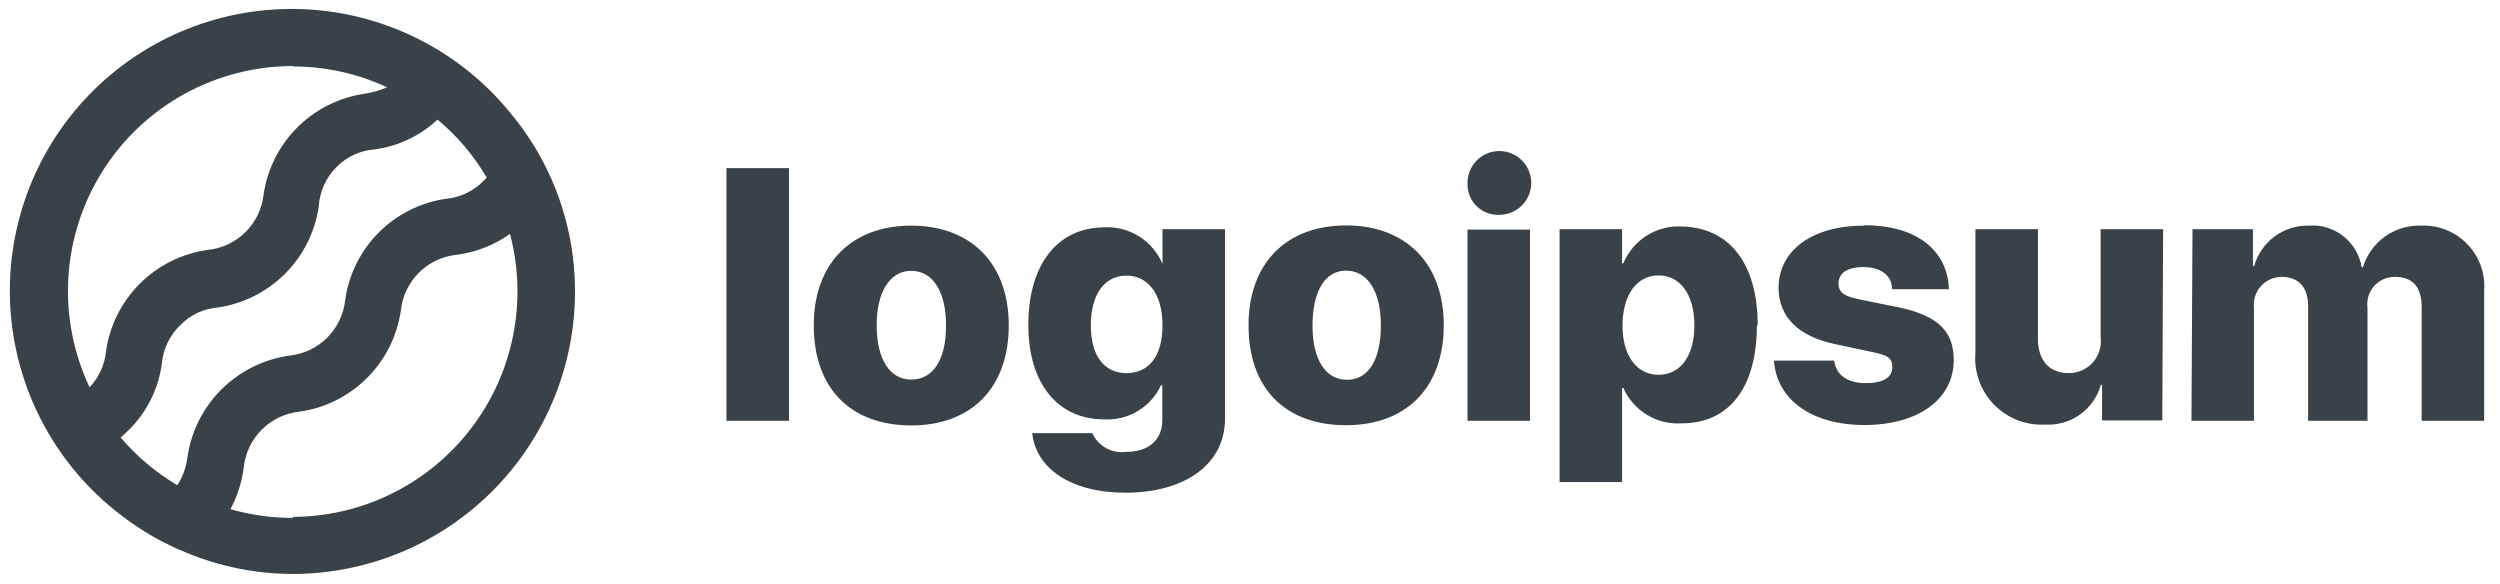
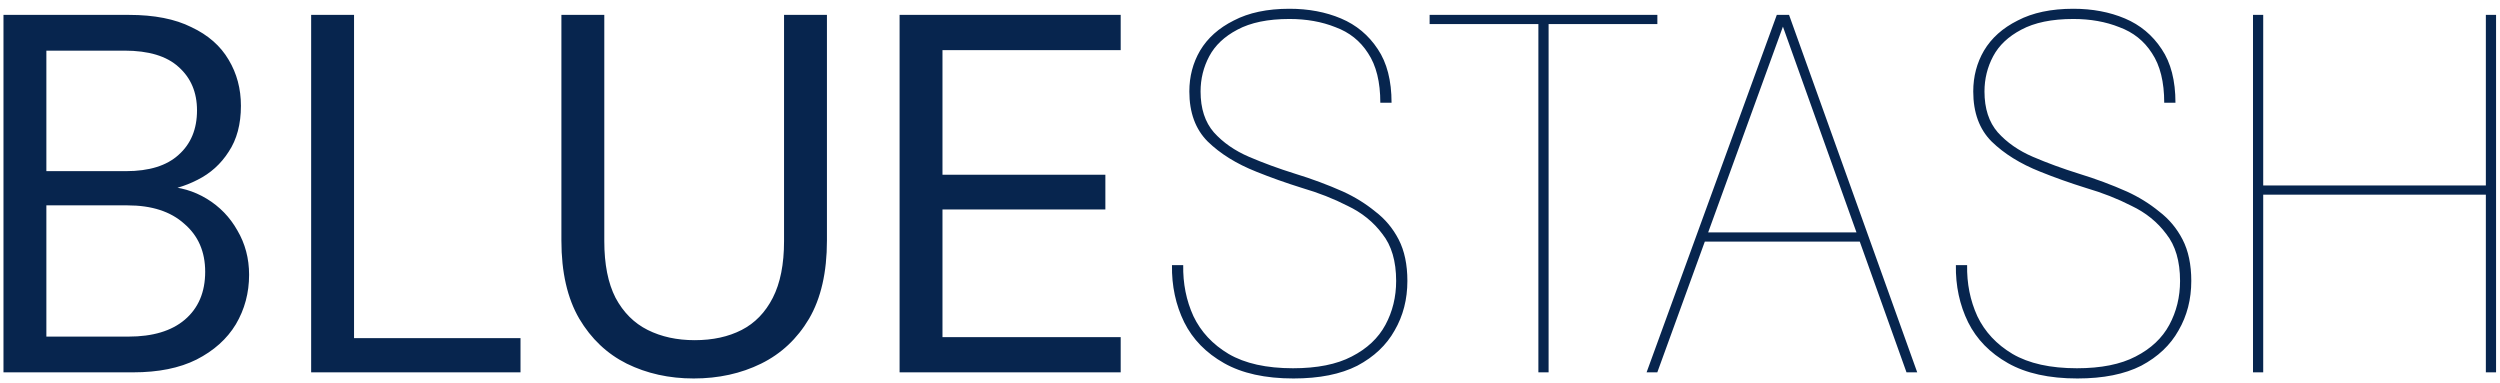
- <svg xmlns="http://www.w3.org/2000/svg" width="120" height="28" viewBox="0 0 120 28" fill="none">
-   <path d="M34.87 8.07H37.87V20.2H34.87V8.07ZM39.06 15.62C39.06 12.62 40.9 10.83 43.74 10.83C46.58 10.83 48.42 12.62 48.42 15.62C48.42 18.62 46.62 20.42 43.74 20.42C40.86 20.42 39.06 18.67 39.06 15.62ZM45.41 15.62C45.41 13.97 44.76 13 43.74 13C42.72 13 42.08 14 42.08 15.62C42.08 17.24 42.71 18.22 43.74 18.22C44.77 18.22 45.41 17.3 45.41 15.63V15.62ZM49.55 20.79H52.43C52.567 21.094 52.799 21.346 53.091 21.509C53.383 21.671 53.719 21.734 54.05 21.69C55.19 21.69 55.79 21.07 55.79 20.17V18.49H55.73C55.491 19.005 55.103 19.436 54.617 19.729C54.13 20.021 53.567 20.161 53 20.13C50.81 20.13 49.36 18.46 49.36 15.59C49.36 12.72 50.74 10.91 53.04 10.91C53.625 10.887 54.202 11.043 54.696 11.358C55.189 11.672 55.574 12.13 55.8 12.67V11H58.8V20.1C58.8 22.29 56.87 23.65 54.02 23.65C51.37 23.65 49.72 22.46 49.55 20.8V20.79ZM55.8 15.61C55.8 14.15 55.13 13.23 54.07 13.23C53.01 13.23 52.36 14.14 52.36 15.61C52.36 17.08 53 17.91 54.07 17.91C55.14 17.91 55.8 17.1 55.8 15.62V15.61ZM59.93 15.61C59.93 12.61 61.77 10.82 64.61 10.82C67.45 10.82 69.3 12.61 69.3 15.61C69.3 18.61 67.5 20.41 64.61 20.41C61.72 20.41 59.93 18.67 59.93 15.62V15.61ZM66.28 15.61C66.28 13.96 65.63 12.99 64.61 12.99C63.59 12.99 63 14 63 15.63C63 17.26 63.63 18.23 64.65 18.23C65.67 18.23 66.28 17.3 66.28 15.63V15.61ZM70.44 8.82C70.432 8.517 70.514 8.219 70.676 7.963C70.838 7.706 71.073 7.504 71.35 7.381C71.627 7.259 71.934 7.221 72.232 7.273C72.531 7.325 72.807 7.465 73.026 7.674C73.246 7.883 73.397 8.153 73.463 8.449C73.529 8.744 73.505 9.053 73.395 9.335C73.285 9.618 73.094 9.861 72.846 10.034C72.597 10.208 72.303 10.304 72 10.31C71.799 10.324 71.598 10.296 71.408 10.228C71.219 10.16 71.045 10.054 70.899 9.916C70.752 9.778 70.636 9.611 70.557 9.426C70.478 9.241 70.438 9.041 70.44 8.84V8.82ZM70.44 11.02H73.44V20.2H70.44V11.02ZM84.33 15.61C84.33 18.61 83 20.32 80.72 20.32C80.135 20.358 79.553 20.215 79.053 19.91C78.552 19.607 78.156 19.156 77.92 18.62H77.86V23.14H74.86V11H77.86V12.64H77.92C78.145 12.095 78.533 11.633 79.031 11.316C79.528 10.999 80.111 10.844 80.7 10.87C83 10.91 84.37 12.63 84.37 15.63L84.33 15.61ZM81.33 15.61C81.33 14.15 80.66 13.22 79.61 13.22C78.56 13.22 77.89 14.16 77.88 15.61C77.87 17.06 78.56 17.99 79.61 17.99C80.66 17.99 81.33 17.08 81.33 15.63V15.61ZM89.48 10.81C91.97 10.81 93.48 11.99 93.55 13.88H90.82C90.82 13.23 90.28 12.82 89.45 12.82C88.62 12.82 88.25 13.14 88.25 13.61C88.25 14.08 88.58 14.23 89.25 14.37L91.17 14.76C93 15.15 93.78 15.89 93.78 17.28C93.78 19.18 92.05 20.4 89.5 20.4C86.95 20.4 85.28 19.18 85.15 17.31H88.04C88.13 17.99 88.67 18.39 89.55 18.39C90.43 18.39 90.83 18.1 90.83 17.62C90.83 17.14 90.55 17.04 89.83 16.89L88.1 16.52C86.31 16.15 85.37 15.2 85.37 13.8C85.39 12 87 10.83 89.48 10.83V10.81ZM103.79 20.18H100.9V18.47H100.84C100.681 19.044 100.331 19.547 99.847 19.894C99.363 20.241 98.775 20.413 98.18 20.38C97.724 20.406 97.268 20.334 96.843 20.168C96.417 20.003 96.032 19.748 95.714 19.421C95.395 19.094 95.151 18.702 94.996 18.272C94.842 17.843 94.782 17.385 94.82 16.93V11H97.82V16.24C97.82 17.33 98.38 17.91 99.31 17.91C99.528 17.91 99.744 17.864 99.943 17.774C100.141 17.685 100.319 17.554 100.463 17.39C100.607 17.226 100.714 17.033 100.777 16.825C100.841 16.616 100.859 16.396 100.83 16.18V11H103.83L103.79 20.18ZM105.24 11H108.14V12.77H108.2C108.359 12.203 108.702 11.706 109.174 11.355C109.646 11.004 110.222 10.819 110.81 10.83C111.409 10.782 112.003 10.961 112.476 11.332C112.948 11.702 113.264 12.237 113.36 12.83H113.42C113.602 12.231 113.977 11.709 114.488 11.347C114.998 10.985 115.615 10.803 116.24 10.83C116.648 10.816 117.054 10.889 117.433 11.042C117.811 11.196 118.153 11.427 118.435 11.721C118.718 12.016 118.936 12.366 119.075 12.75C119.214 13.134 119.27 13.543 119.24 13.95V20.2H116.24V14.75C116.24 13.75 115.79 13.29 114.95 13.29C114.763 13.288 114.577 13.327 114.406 13.403C114.235 13.479 114.082 13.591 113.958 13.732C113.834 13.872 113.741 14.037 113.686 14.216C113.632 14.395 113.616 14.584 113.64 14.77V20.2H110.79V14.71C110.79 13.79 110.34 13.29 109.52 13.29C109.331 13.29 109.143 13.33 108.971 13.408C108.798 13.486 108.644 13.599 108.518 13.741C108.392 13.883 108.298 14.05 108.242 14.23C108.185 14.411 108.168 14.602 108.19 14.79V20.2H105.19L105.24 11Z" fill="#394149" />
-   <path d="M26.48 8.62C25.971 7.456 25.298 6.372 24.48 5.4C23.272 3.92 21.763 2.713 20.055 1.859C18.346 1.004 16.476 0.521 14.567 0.441C12.658 0.361 10.754 0.686 8.98 1.395C7.206 2.104 5.602 3.181 4.274 4.554C2.946 5.928 1.924 7.567 1.275 9.364C0.627 11.161 0.366 13.075 0.51 14.98C0.654 16.885 1.2 18.738 2.112 20.416C3.024 22.095 4.281 23.562 5.8 24.72C6.775 25.478 7.852 26.094 9 26.55C10.609 27.209 12.331 27.549 14.07 27.55C17.66 27.542 21.099 26.111 23.636 23.571C26.172 21.031 27.598 17.589 27.6 14C27.603 12.149 27.221 10.317 26.48 8.62ZM14.06 3.19C15.622 3.19 17.164 3.531 18.58 4.19C18.235 4.339 17.872 4.443 17.5 4.5C16.277 4.677 15.143 5.245 14.269 6.119C13.395 6.993 12.827 8.127 12.65 9.35C12.572 10.036 12.26 10.674 11.767 11.157C11.273 11.64 10.628 11.938 9.94 12C8.717 12.177 7.583 12.745 6.709 13.619C5.835 14.493 5.267 15.627 5.09 16.85C5.03 17.502 4.752 18.116 4.3 18.59C3.521 16.943 3.171 15.126 3.282 13.308C3.394 11.489 3.964 9.729 4.939 8.19C5.914 6.651 7.263 5.384 8.859 4.506C10.456 3.628 12.248 3.169 14.07 3.17L14.06 3.19ZM5.79 21C5.91 20.89 6.03 20.79 6.15 20.67C7.04 19.808 7.611 18.669 7.77 17.44C7.835 16.749 8.143 16.104 8.64 15.62C9.118 15.122 9.762 14.816 10.45 14.76C11.674 14.583 12.807 14.015 13.681 13.141C14.555 12.267 15.123 11.133 15.3 9.91C15.343 9.188 15.653 8.507 16.17 8C16.66 7.512 17.31 7.217 18 7.17C19.124 7.015 20.172 6.516 21 5.74C21.943 6.522 22.741 7.463 23.36 8.52C23.322 8.571 23.279 8.618 23.23 8.66C22.753 9.162 22.11 9.475 21.42 9.54C20.195 9.714 19.06 10.281 18.186 11.156C17.311 12.03 16.744 13.165 16.57 14.39C16.5 15.078 16.193 15.721 15.703 16.21C15.213 16.698 14.569 17.002 13.88 17.07C12.653 17.246 11.516 17.813 10.636 18.686C9.757 19.56 9.183 20.694 9 21.92C8.946 22.409 8.778 22.878 8.51 23.29C7.484 22.681 6.565 21.907 5.79 21ZM14.06 24.86C13.045 24.861 12.036 24.72 11.06 24.44C11.394 23.818 11.611 23.14 11.7 22.44C11.77 21.753 12.075 21.111 12.563 20.623C13.052 20.135 13.693 19.83 14.38 19.76C15.605 19.585 16.741 19.018 17.617 18.143C18.493 17.269 19.062 16.135 19.24 14.91C19.31 14.223 19.615 13.581 20.103 13.093C20.591 12.605 21.233 12.3 21.92 12.23C22.842 12.11 23.721 11.767 24.48 11.23C24.902 12.828 24.952 14.501 24.626 16.121C24.301 17.742 23.608 19.266 22.602 20.577C21.596 21.888 20.303 22.951 18.823 23.685C17.342 24.419 15.713 24.804 14.06 24.81V24.86Z" fill="#394149" />
+ <svg xmlns="http://www.w3.org/2000/svg" width="235" height="36" viewBox="0 0 235 36" fill="none">
+   <path d="M0.327 35V1.4H12.135C14.503 1.4 16.455 1.784 17.991 2.552C19.559 3.288 20.727 4.312 21.495 5.624C22.263 6.904 22.647 8.344 22.647 9.944C22.647 11.672 22.263 13.112 21.495 14.264C20.759 15.416 19.783 16.296 18.567 16.904C17.383 17.512 16.119 17.88 14.775 18.008L15.447 17.528C16.887 17.56 18.215 17.944 19.431 18.68C20.647 19.416 21.607 20.408 22.311 21.656C23.047 22.904 23.415 24.296 23.415 25.832C23.415 27.528 22.999 29.08 22.167 30.488C21.335 31.864 20.103 32.968 18.471 33.8C16.871 34.6 14.887 35 12.519 35H0.327ZM4.359 31.64H12.087C14.359 31.64 16.119 31.112 17.367 30.056C18.647 28.968 19.287 27.464 19.287 25.544C19.287 23.656 18.631 22.152 17.319 21.032C16.039 19.88 14.263 19.304 11.991 19.304H4.359V31.64ZM4.359 16.088H11.847C14.023 16.088 15.671 15.576 16.791 14.552C17.943 13.528 18.519 12.136 18.519 10.376C18.519 8.68 17.943 7.32 16.791 6.296C15.671 5.272 13.975 4.76 11.703 4.76H4.359V16.088ZM29.248 35V1.4H33.28V31.784H48.928V35H29.248ZM65.204 35.576C62.9 35.576 60.804 35.112 58.916 34.184C57.06 33.256 55.572 31.848 54.452 29.96C53.332 28.04 52.772 25.592 52.772 22.616V1.4H56.804V22.664C56.804 24.84 57.156 26.616 57.86 27.992C58.596 29.368 59.604 30.376 60.884 31.016C62.164 31.656 63.636 31.976 65.3 31.976C66.996 31.976 68.468 31.656 69.716 31.016C70.964 30.376 71.94 29.368 72.644 27.992C73.348 26.616 73.7 24.84 73.7 22.664V1.4H77.732V22.616C77.732 25.592 77.172 28.04 76.052 29.96C74.932 31.848 73.428 33.256 71.54 34.184C69.652 35.112 67.54 35.576 65.204 35.576ZM84.561 35V1.4H105.345V4.712H88.593V16.424H103.905V19.688H88.593V31.688H105.345V35H84.561ZM121.59 35.576C118.934 35.576 116.758 35.096 115.062 34.136C113.366 33.176 112.118 31.896 111.318 30.296C110.518 28.664 110.134 26.872 110.166 24.92H111.222C111.19 26.648 111.51 28.248 112.182 29.72C112.886 31.192 113.99 32.376 115.494 33.272C117.03 34.168 119.046 34.616 121.542 34.616C123.814 34.616 125.654 34.248 127.062 33.512C128.502 32.776 129.558 31.784 130.23 30.536C130.902 29.288 131.238 27.912 131.238 26.408C131.238 24.552 130.806 23.08 129.942 21.992C129.11 20.872 128.022 19.992 126.678 19.352C125.366 18.68 123.942 18.12 122.406 17.672C120.87 17.192 119.43 16.68 118.086 16.136C116.23 15.4 114.71 14.456 113.526 13.304C112.374 12.152 111.798 10.584 111.798 8.6C111.798 7.192 112.134 5.912 112.806 4.76C113.51 3.576 114.566 2.632 115.974 1.928C117.382 1.192 119.126 0.824 121.206 0.824C122.998 0.824 124.614 1.128 126.054 1.736C127.494 2.344 128.646 3.304 129.51 4.616C130.374 5.896 130.806 7.576 130.806 9.656H129.75C129.75 7.704 129.366 6.152 128.598 5C127.862 3.848 126.838 3.032 125.526 2.552C124.246 2.04 122.806 1.784 121.206 1.784C119.19 1.784 117.558 2.12 116.31 2.792C115.094 3.432 114.214 4.264 113.67 5.288C113.126 6.312 112.854 7.416 112.854 8.6C112.854 10.2 113.27 11.48 114.102 12.44C114.966 13.4 116.07 14.168 117.414 14.744C118.758 15.32 120.198 15.848 121.734 16.328C123.302 16.808 124.806 17.368 126.246 18.008C127.366 18.52 128.374 19.144 129.27 19.88C130.198 20.584 130.934 21.464 131.478 22.52C132.022 23.576 132.294 24.872 132.294 26.408C132.294 28.136 131.894 29.688 131.094 31.064C130.326 32.44 129.158 33.544 127.59 34.376C126.022 35.176 124.022 35.576 121.59 35.576ZM144.608 35V2.264H134.384V1.4H155.792V2.264H145.568V35H144.608ZM154.779 35L167.019 1.4H168.171L180.219 35H179.211L167.595 2.504L155.787 35H154.779ZM159.531 22.712L159.963 21.848H175.131L175.563 22.712H159.531ZM195.277 35.576C192.621 35.576 190.445 35.096 188.749 34.136C187.053 33.176 185.805 31.896 185.005 30.296C184.205 28.664 183.821 26.872 183.853 24.92H184.909C184.877 26.648 185.197 28.248 185.869 29.72C186.573 31.192 187.677 32.376 189.181 33.272C190.717 34.168 192.733 34.616 195.229 34.616C197.501 34.616 199.341 34.248 200.749 33.512C202.189 32.776 203.245 31.784 203.917 30.536C204.589 29.288 204.925 27.912 204.925 26.408C204.925 24.552 204.493 23.08 203.629 21.992C202.797 20.872 201.709 19.992 200.365 19.352C199.053 18.68 197.629 18.12 196.093 17.672C194.557 17.192 193.117 16.68 191.773 16.136C189.917 15.4 188.397 14.456 187.213 13.304C186.061 12.152 185.485 10.584 185.485 8.6C185.485 7.192 185.821 5.912 186.493 4.76C187.197 3.576 188.253 2.632 189.661 1.928C191.069 1.192 192.813 0.824 194.893 0.824C196.685 0.824 198.301 1.128 199.741 1.736C201.181 2.344 202.333 3.304 203.197 4.616C204.061 5.896 204.493 7.576 204.493 9.656H203.437C203.437 7.704 203.053 6.152 202.285 5C201.549 3.848 200.525 3.032 199.213 2.552C197.933 2.04 196.493 1.784 194.893 1.784C192.877 1.784 191.245 2.12 189.997 2.792C188.781 3.432 187.901 4.264 187.357 5.288C186.813 6.312 186.541 7.416 186.541 8.6C186.541 10.2 186.957 11.48 187.789 12.44C188.653 13.4 189.757 14.168 191.101 14.744C192.445 15.32 193.885 15.848 195.421 16.328C196.989 16.808 198.493 17.368 199.933 18.008C201.053 18.52 202.061 19.144 202.957 19.88C203.885 20.584 204.621 21.464 205.165 22.52C205.709 23.576 205.981 24.872 205.981 26.408C205.981 28.136 205.581 29.688 204.781 31.064C204.013 32.44 202.845 33.544 201.277 34.376C199.709 35.176 197.709 35.576 195.277 35.576ZM233.67 35V1.4H234.63V35H233.67ZM211.782 35V1.4H212.742V35H211.782ZM212.07 18.296V17.432H234.438V18.296H212.07Z" fill="#07254E" />
</svg>
